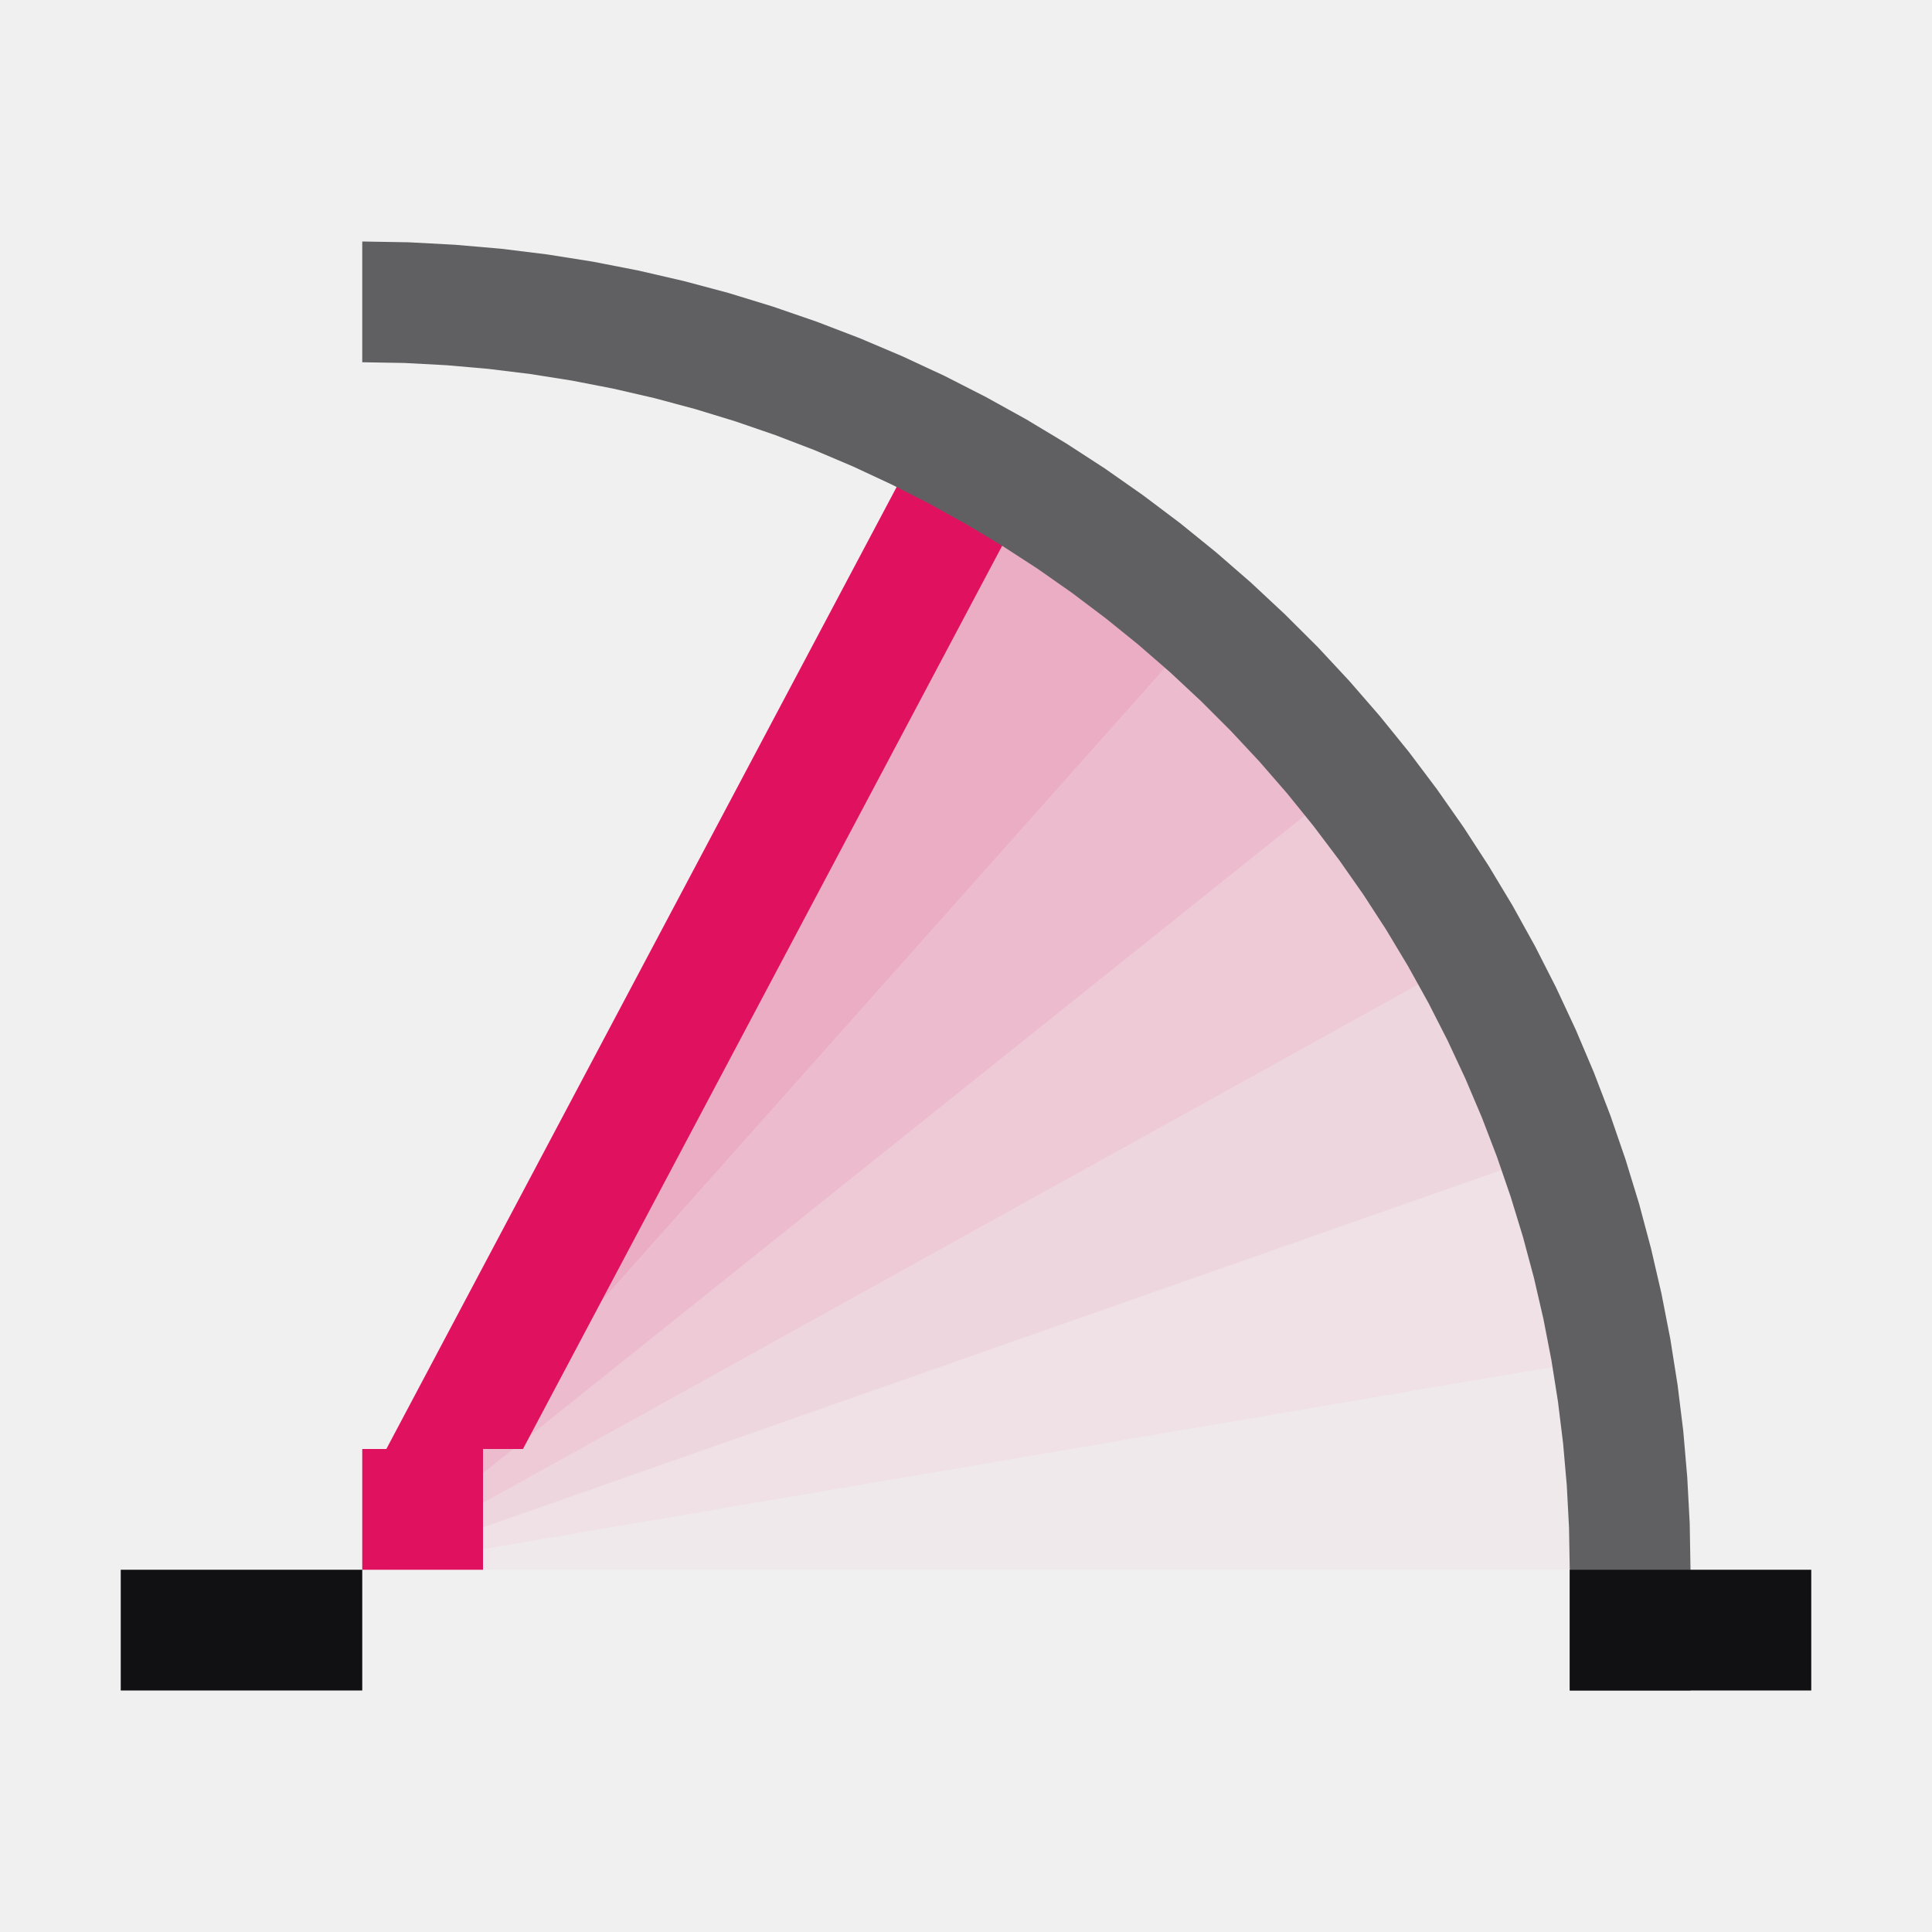
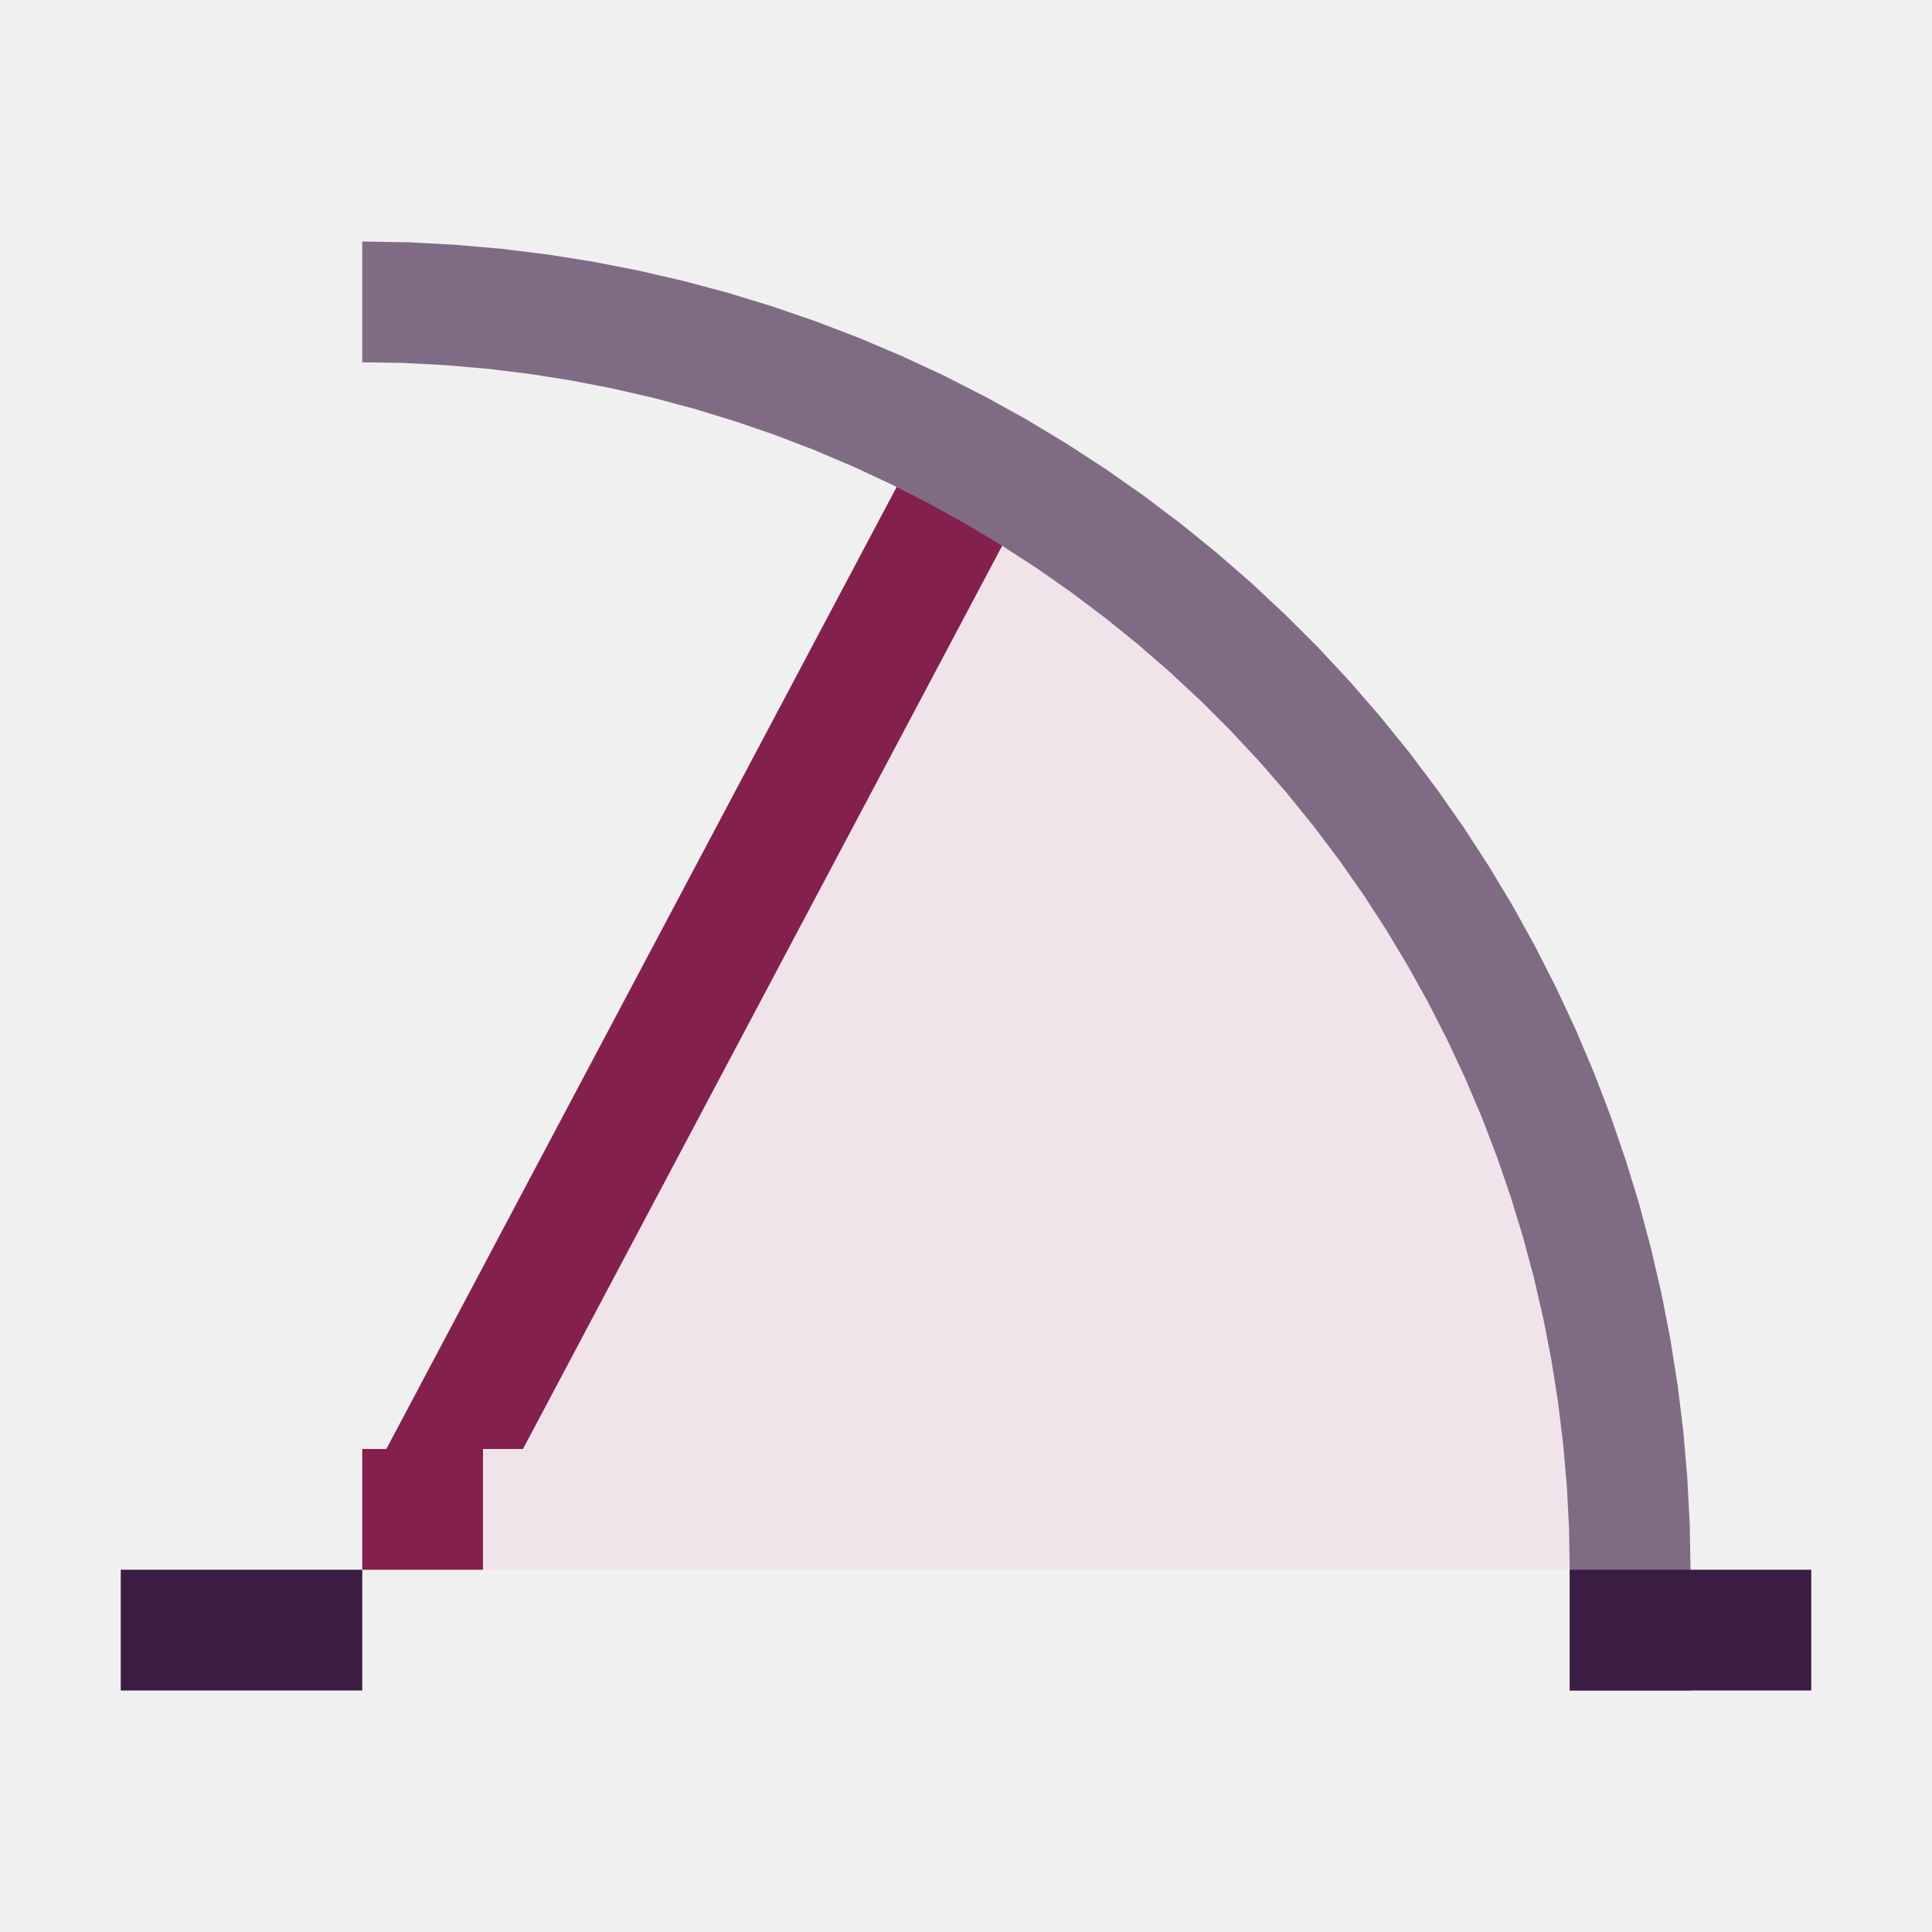
<svg xmlns="http://www.w3.org/2000/svg" width="16" height="16" viewBox="0 0 32 32">
-   <defs>
-     <mask id="turnout-glow-m16" maskUnits="userSpaceOnUse" x="0" y="0" width="32" height="32">
-       <path d="M6 26L6 70L37.113 57.113L50 26L37.113 -5.113L6 -18L-25.113 -5.113L-38 26L-35.346 41.049Z" fill="#171717" />
-       <path d="M6 26L49.375 18.612L37.113 -5.113L6 -18L-25.113 -5.113L-38 26L-35.346 41.049Z" fill="#3A3A3A" />
-       <path d="M6 26L47.519 11.433L37.113 -5.113L6 -18L-25.113 -5.113L-38 26L-35.346 41.049Z" fill="#646464" />
-       <path d="M6 26L44.483 4.668L37.113 -5.113L6 -18L-25.113 -5.113L-38 26L-35.346 41.049Z" fill="#949494" />
-       <path d="M6 26L40.355 -1.491L37.113 -5.113L6 -18L-25.113 -5.113L-38 26L-35.346 41.049Z" fill="#C7C7C7" />
-       <path d="M6 26L35.251 -6.869L6 -18L-25.113 -5.113L-38 26L-35.346 41.049Z" fill="#FFFFFF" />
-     </mask>
-   </defs>
-   <path d="M6.47 26H27L26.988 25.28L26.951 24.561L26.889 23.843L26.803 23.128L26.692 22.416L26.557 21.709L26.398 21.006L26.214 20.31L26.007 19.62L25.777 18.937L25.523 18.263L25.246 17.598L24.947 16.943L24.625 16.299L24.281 15.666L23.916 15.045L23.53 14.437L23.123 13.843L22.696 13.263L22.25 12.698L21.784 12.148L21.299 11.615L20.797 11.099L20.277 10.6L19.741 10.12L19.188 9.658L18.62 9.215L18.037 8.792L17.44 8.389L16.829 8.008L16.206 7.647Z" fill="#E0115F" fill-opacity="0.3" mask="url(#turnout-glow-m16)" />
-   <path d="M6.399 24L15.32 7.182L15.914 7.487L16.496 7.811L17.069 8.154L8.662 24ZM6 24L8 24L8 26L6 26Z" fill="#E0115F" />
-   <path d="M26 28H28V26L27.987 25.232L27.946 24.465L27.88 23.7L27.786 22.938L27.666 22.18L27.519 21.426L27.346 20.678L27.148 19.936L26.923 19.202L26.673 18.476L26.398 17.759L26.098 17.052L25.773 16.356L25.425 15.672L25.053 15L24.657 14.342L24.239 13.698L23.798 13.069L23.336 12.455L22.853 11.859L22.349 11.279L21.826 10.717L21.282 10.175L20.721 9.651L20.141 9.147L19.545 8.664L18.931 8.202L18.302 7.761L17.658 7.343L17 6.947L16.328 6.575L15.644 6.226L14.948 5.902L14.241 5.602L13.524 5.327L12.798 5.077L12.064 4.852L11.322 4.654L10.574 4.481L9.82 4.334L9.062 4.214L8.3 4.12L7.535 4.054L6.768 4.013L6 4V6L6.698 6.012L7.395 6.049L8.091 6.11L8.784 6.195L9.473 6.304L10.158 6.437L10.838 6.594L11.513 6.775L12.18 6.979L12.84 7.206L13.492 7.456L14.135 7.729L14.767 8.024L15.389 8.341L16 8.68L16.598 9.039L17.184 9.419L17.756 9.82L18.313 10.24L18.856 10.679L19.383 11.137L19.893 11.613L20.387 12.107L20.863 12.617L21.321 13.144L21.76 13.687L22.18 14.244L22.581 14.816L22.961 15.402L23.32 16L23.659 16.611L23.976 17.233L24.271 17.865L24.544 18.508L24.794 19.16L25.021 19.82L25.225 20.487L25.406 21.162L25.563 21.842L25.696 22.527L25.805 23.216L25.89 23.909L25.951 24.605L25.988 25.302L26 26Z" fill="#606062" />
-   <path d="M2 26H6V28H2ZM26 26H30V28H26Z" fill="#111114" />
+   <path d="M6.47 26H27L26.988 25.28L26.951 24.561L26.889 23.843L26.803 23.128L26.692 22.416L26.557 21.709L26.398 21.006L26.214 20.31L26.007 19.62L25.777 18.937L25.523 18.263L25.246 17.598L24.947 16.943L24.625 16.299L24.281 15.666L23.916 15.045L23.53 14.437L23.123 13.843L22.696 13.263L22.25 12.698L21.784 12.148L21.299 11.615L20.797 11.099L20.277 10.6L19.741 10.12L19.188 9.658L18.62 9.215L18.037 8.792L17.44 8.389L16.829 8.008L16.206 7.647Z" fill="#F0E4EA" />
+   <path d="M6.399 24L15.32 7.182L15.914 7.487L16.496 7.811L17.069 8.154L8.662 24ZM6 24L8 24L8 26L6 26Z" fill="#84204D" />
+   <path d="M26 28H28V26L27.987 25.232L27.946 24.465L27.88 23.7L27.786 22.938L27.666 22.18L27.519 21.426L27.346 20.678L27.148 19.936L26.923 19.202L26.673 18.476L26.398 17.759L26.098 17.052L25.773 16.356L25.425 15.672L25.053 15L24.657 14.342L24.239 13.698L23.798 13.069L23.336 12.455L22.853 11.859L22.349 11.279L21.826 10.717L21.282 10.175L20.721 9.651L20.141 9.147L19.545 8.664L18.931 8.202L18.302 7.761L17.658 7.343L17 6.947L16.328 6.575L15.644 6.226L14.948 5.902L14.241 5.602L13.524 5.327L12.798 5.077L12.064 4.852L11.322 4.654L10.574 4.481L9.82 4.334L9.062 4.214L8.3 4.12L7.535 4.054L6.768 4.013L6 4V6L6.698 6.012L7.395 6.049L8.091 6.11L8.784 6.195L9.473 6.304L10.158 6.437L10.838 6.594L11.513 6.775L12.18 6.979L12.84 7.206L13.492 7.456L14.135 7.729L14.767 8.024L15.389 8.341L16 8.68L16.598 9.039L17.184 9.419L17.756 9.82L18.313 10.24L18.856 10.679L19.383 11.137L19.893 11.613L20.387 12.107L20.863 12.617L21.321 13.144L21.76 13.687L22.18 14.244L22.581 14.816L22.961 15.402L23.32 16L23.659 16.611L23.976 17.233L24.271 17.865L24.544 18.508L24.794 19.16L25.021 19.82L25.225 20.487L25.406 21.162L25.563 21.842L25.696 22.527L25.805 23.216L25.89 23.909L25.951 24.605L25.988 25.302L26 26Z" fill="#806B84" />
+   <path d="M2 26H6V28H2ZM26 26H30V28H26Z" fill="#3B1C42" />
</svg>
